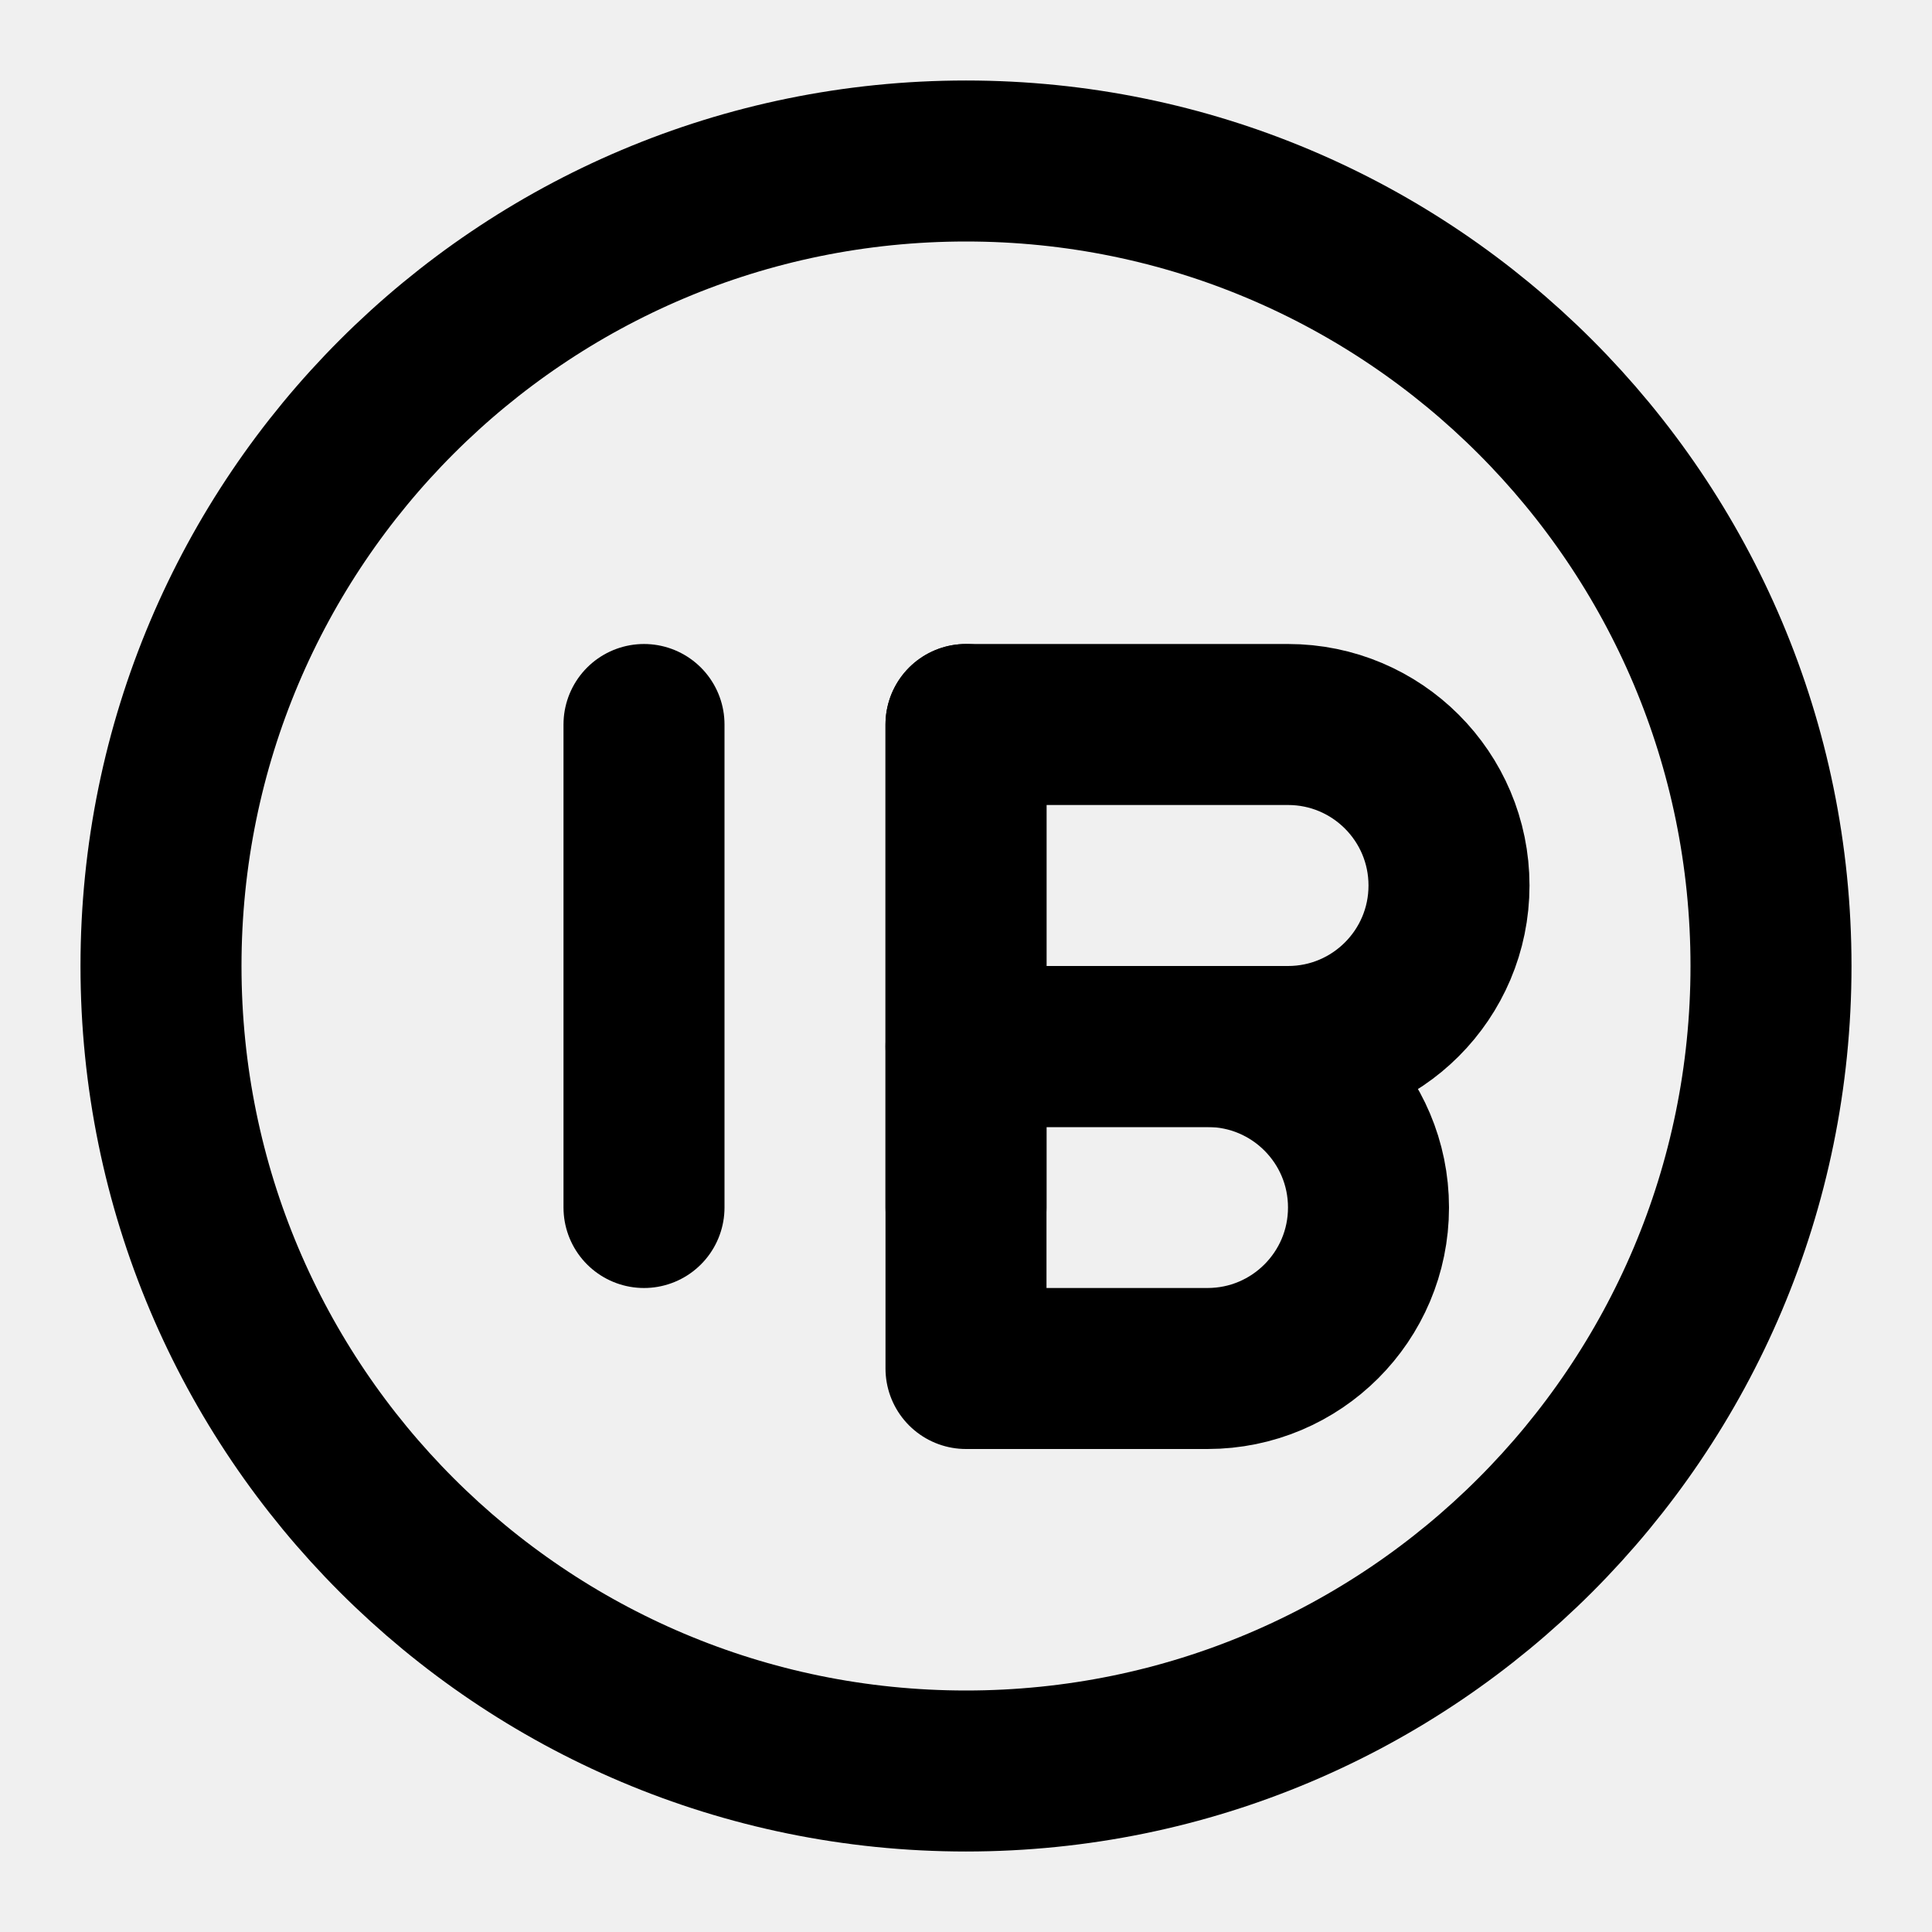
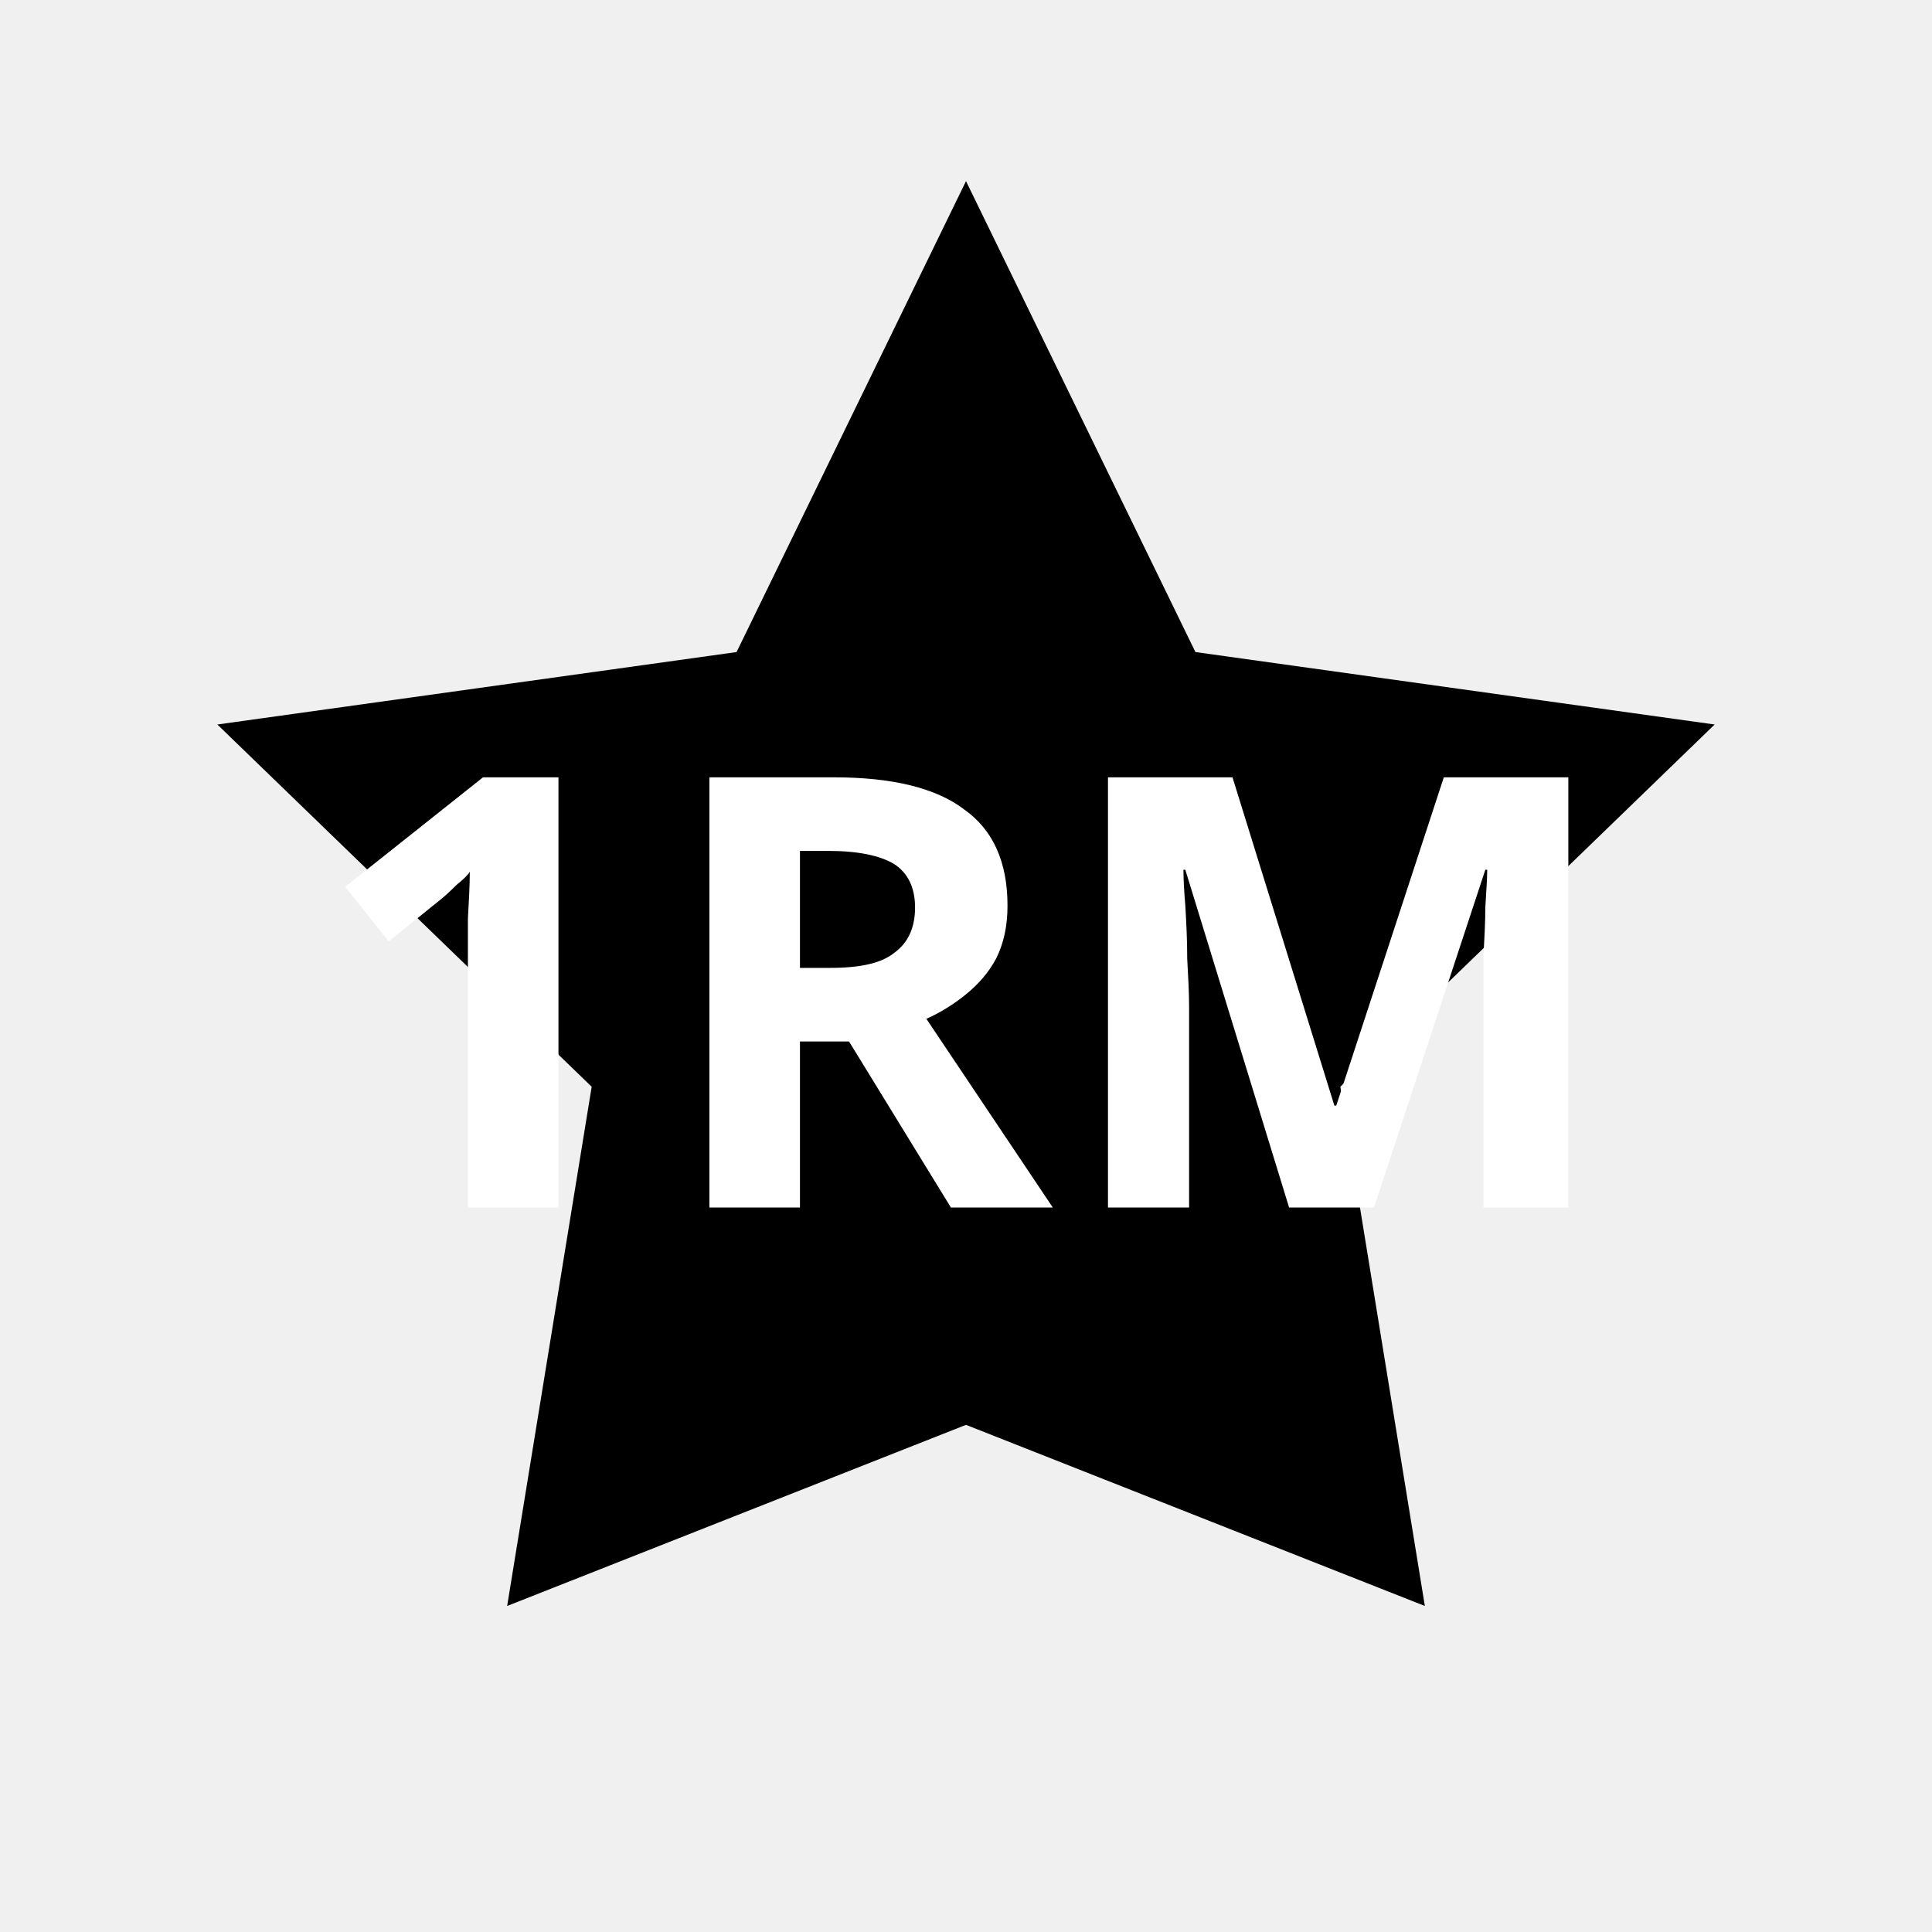
- <svg xmlns="http://www.w3.org/2000/svg" viewBox="0 0 24 24" fill="none" stroke="currentColor" stroke-width="2" stroke-linecap="round" stroke-linejoin="round" role="img" aria-labelledby="title">
-   <circle cx="12" cy="12" r="10" />
-   <path d="M8 15V9" />
-   <path d="M12 15V9" />
-   <path d="M12 9h4a2 2 0 0 1 0 4h-4z" />
-   <path d="M12 13h3a2 2 0 0 1 0 4h-3z" />
+ <svg xmlns="http://www.w3.org/2000/svg" viewBox="0 0 16 16" aria-hidden="true">
+   <path fill="currentColor" d="M8 1.5l1.9 3.9 4.3.6-3.1 3 .7 4.3L8 11.8 4.2 13.3l.7-4.3-3.1-3 4.3-.6L8 1.5z" />
+   <text x="8" y="10" text-anchor="middle" font-size="5" font-weight="700" font-family="system-ui, sans-serif" fill="#fff">1RM</text>
</svg>
